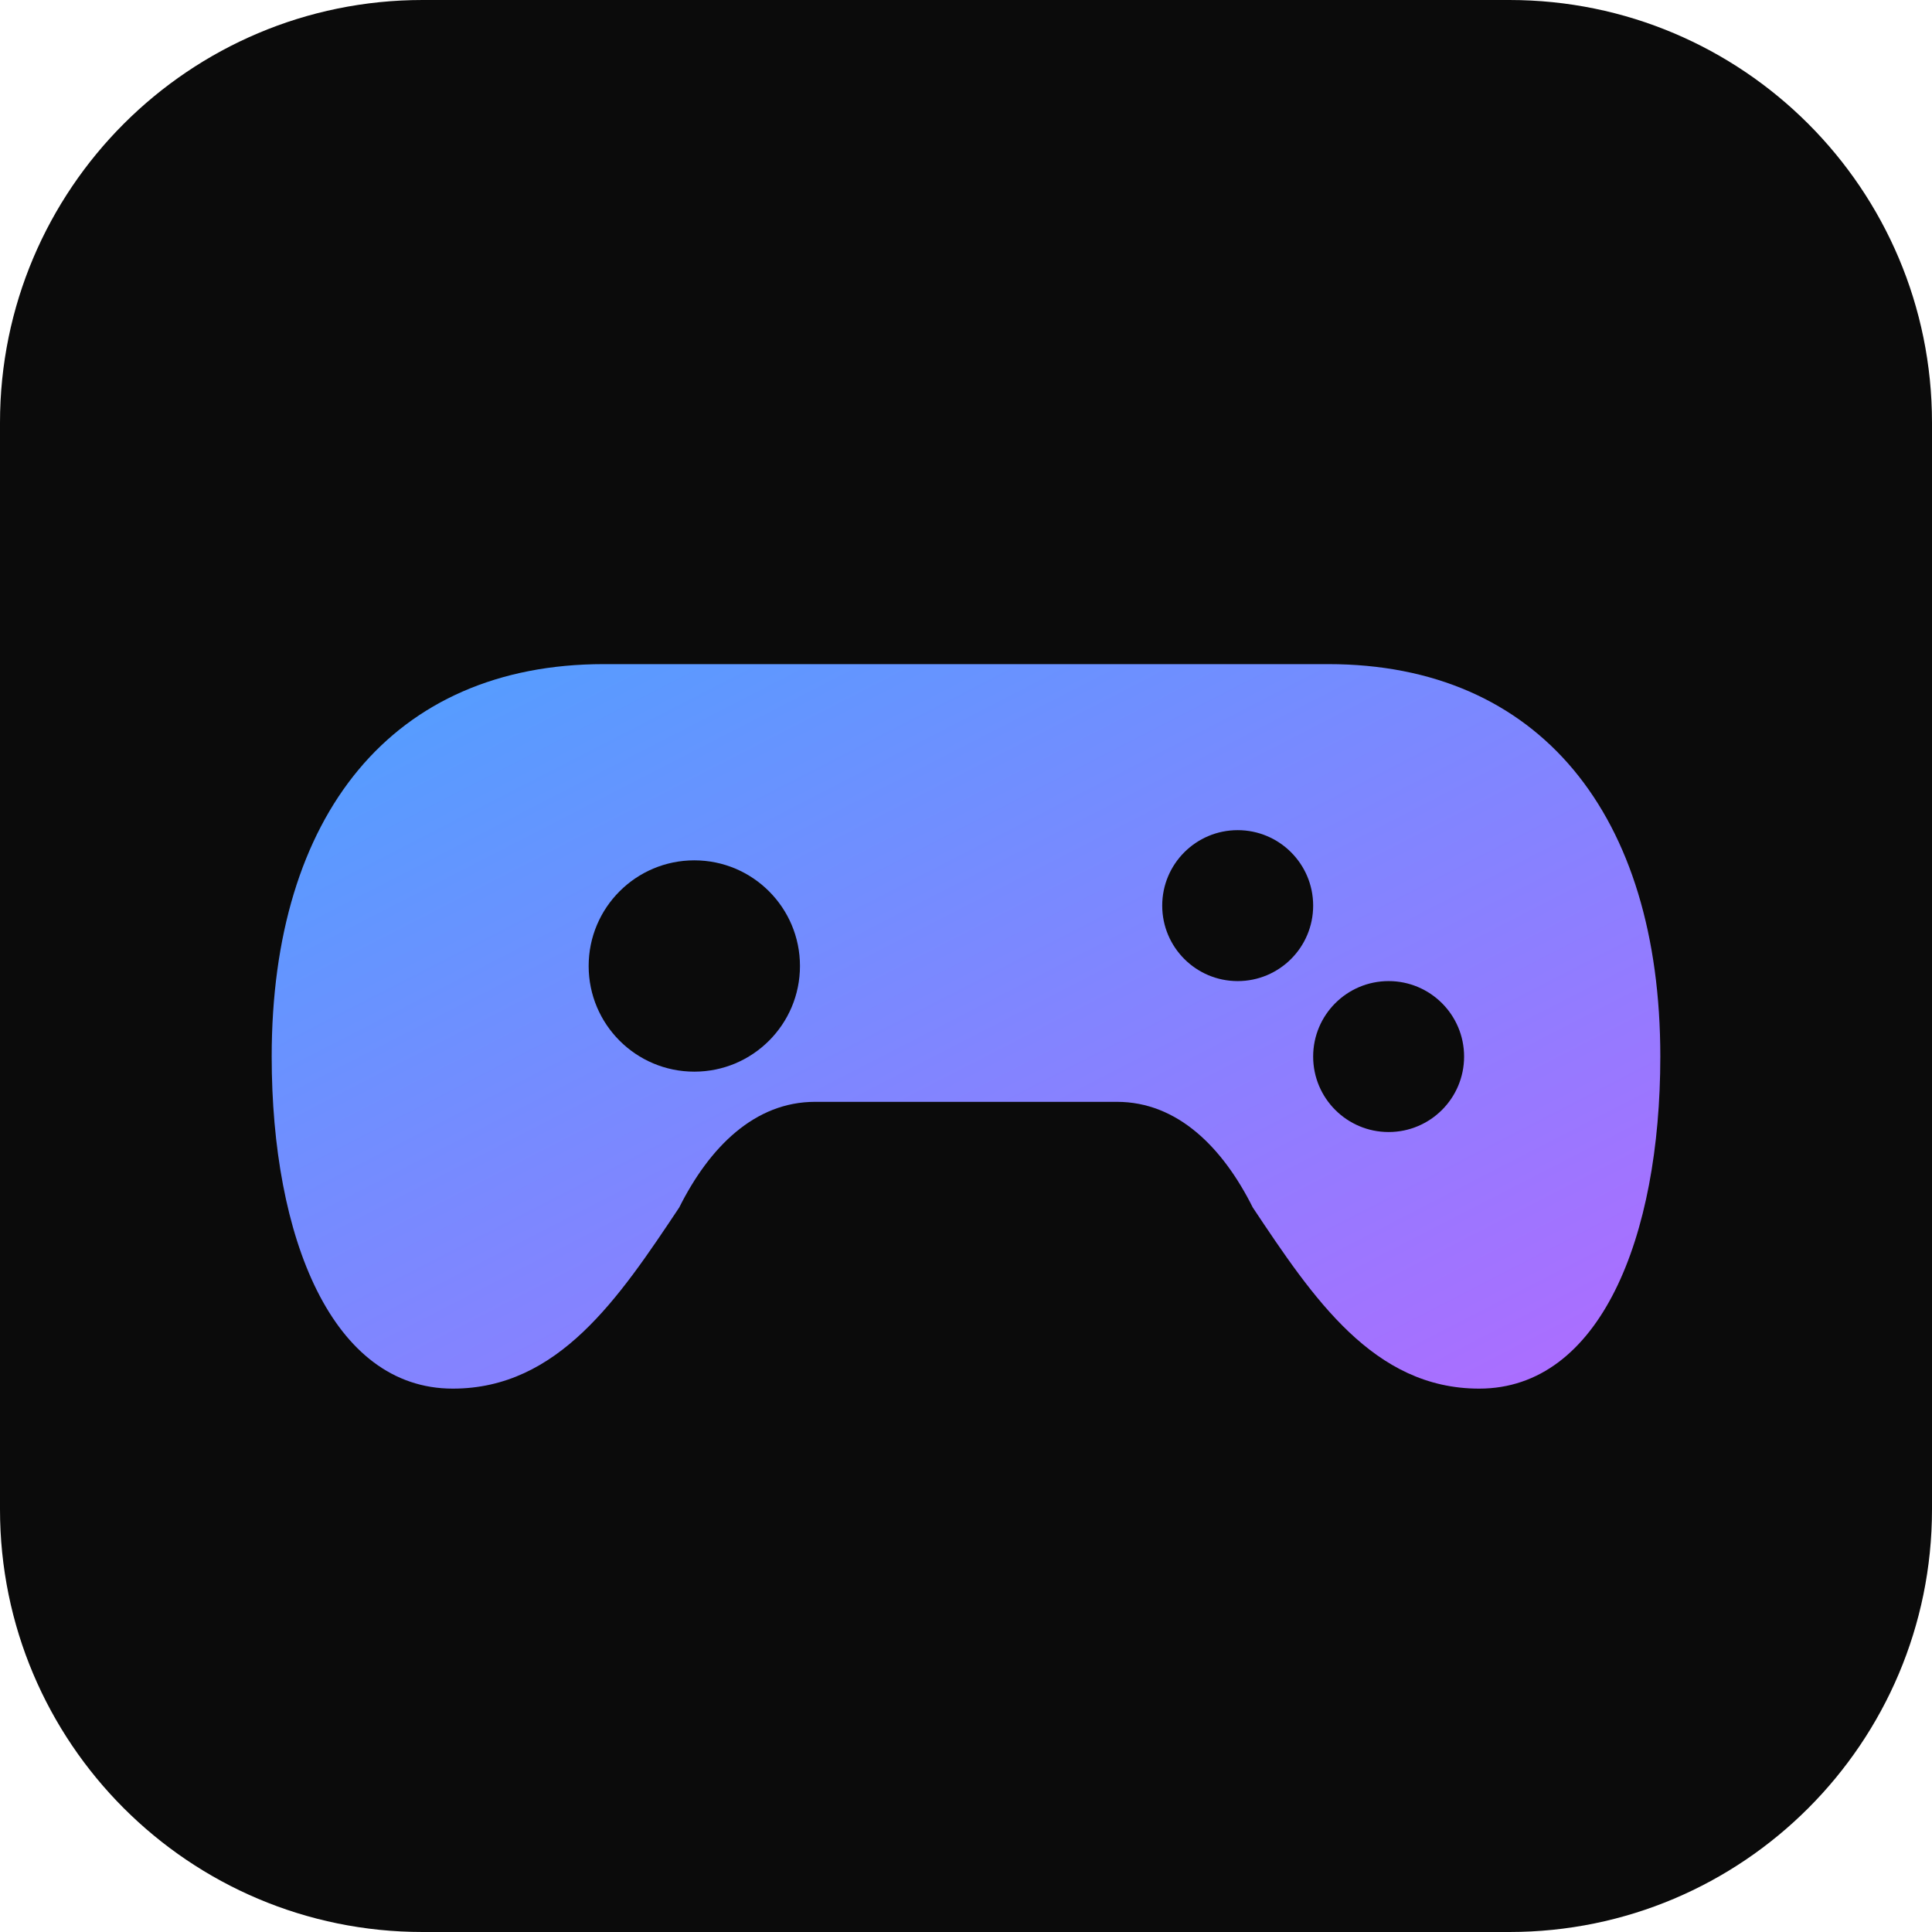
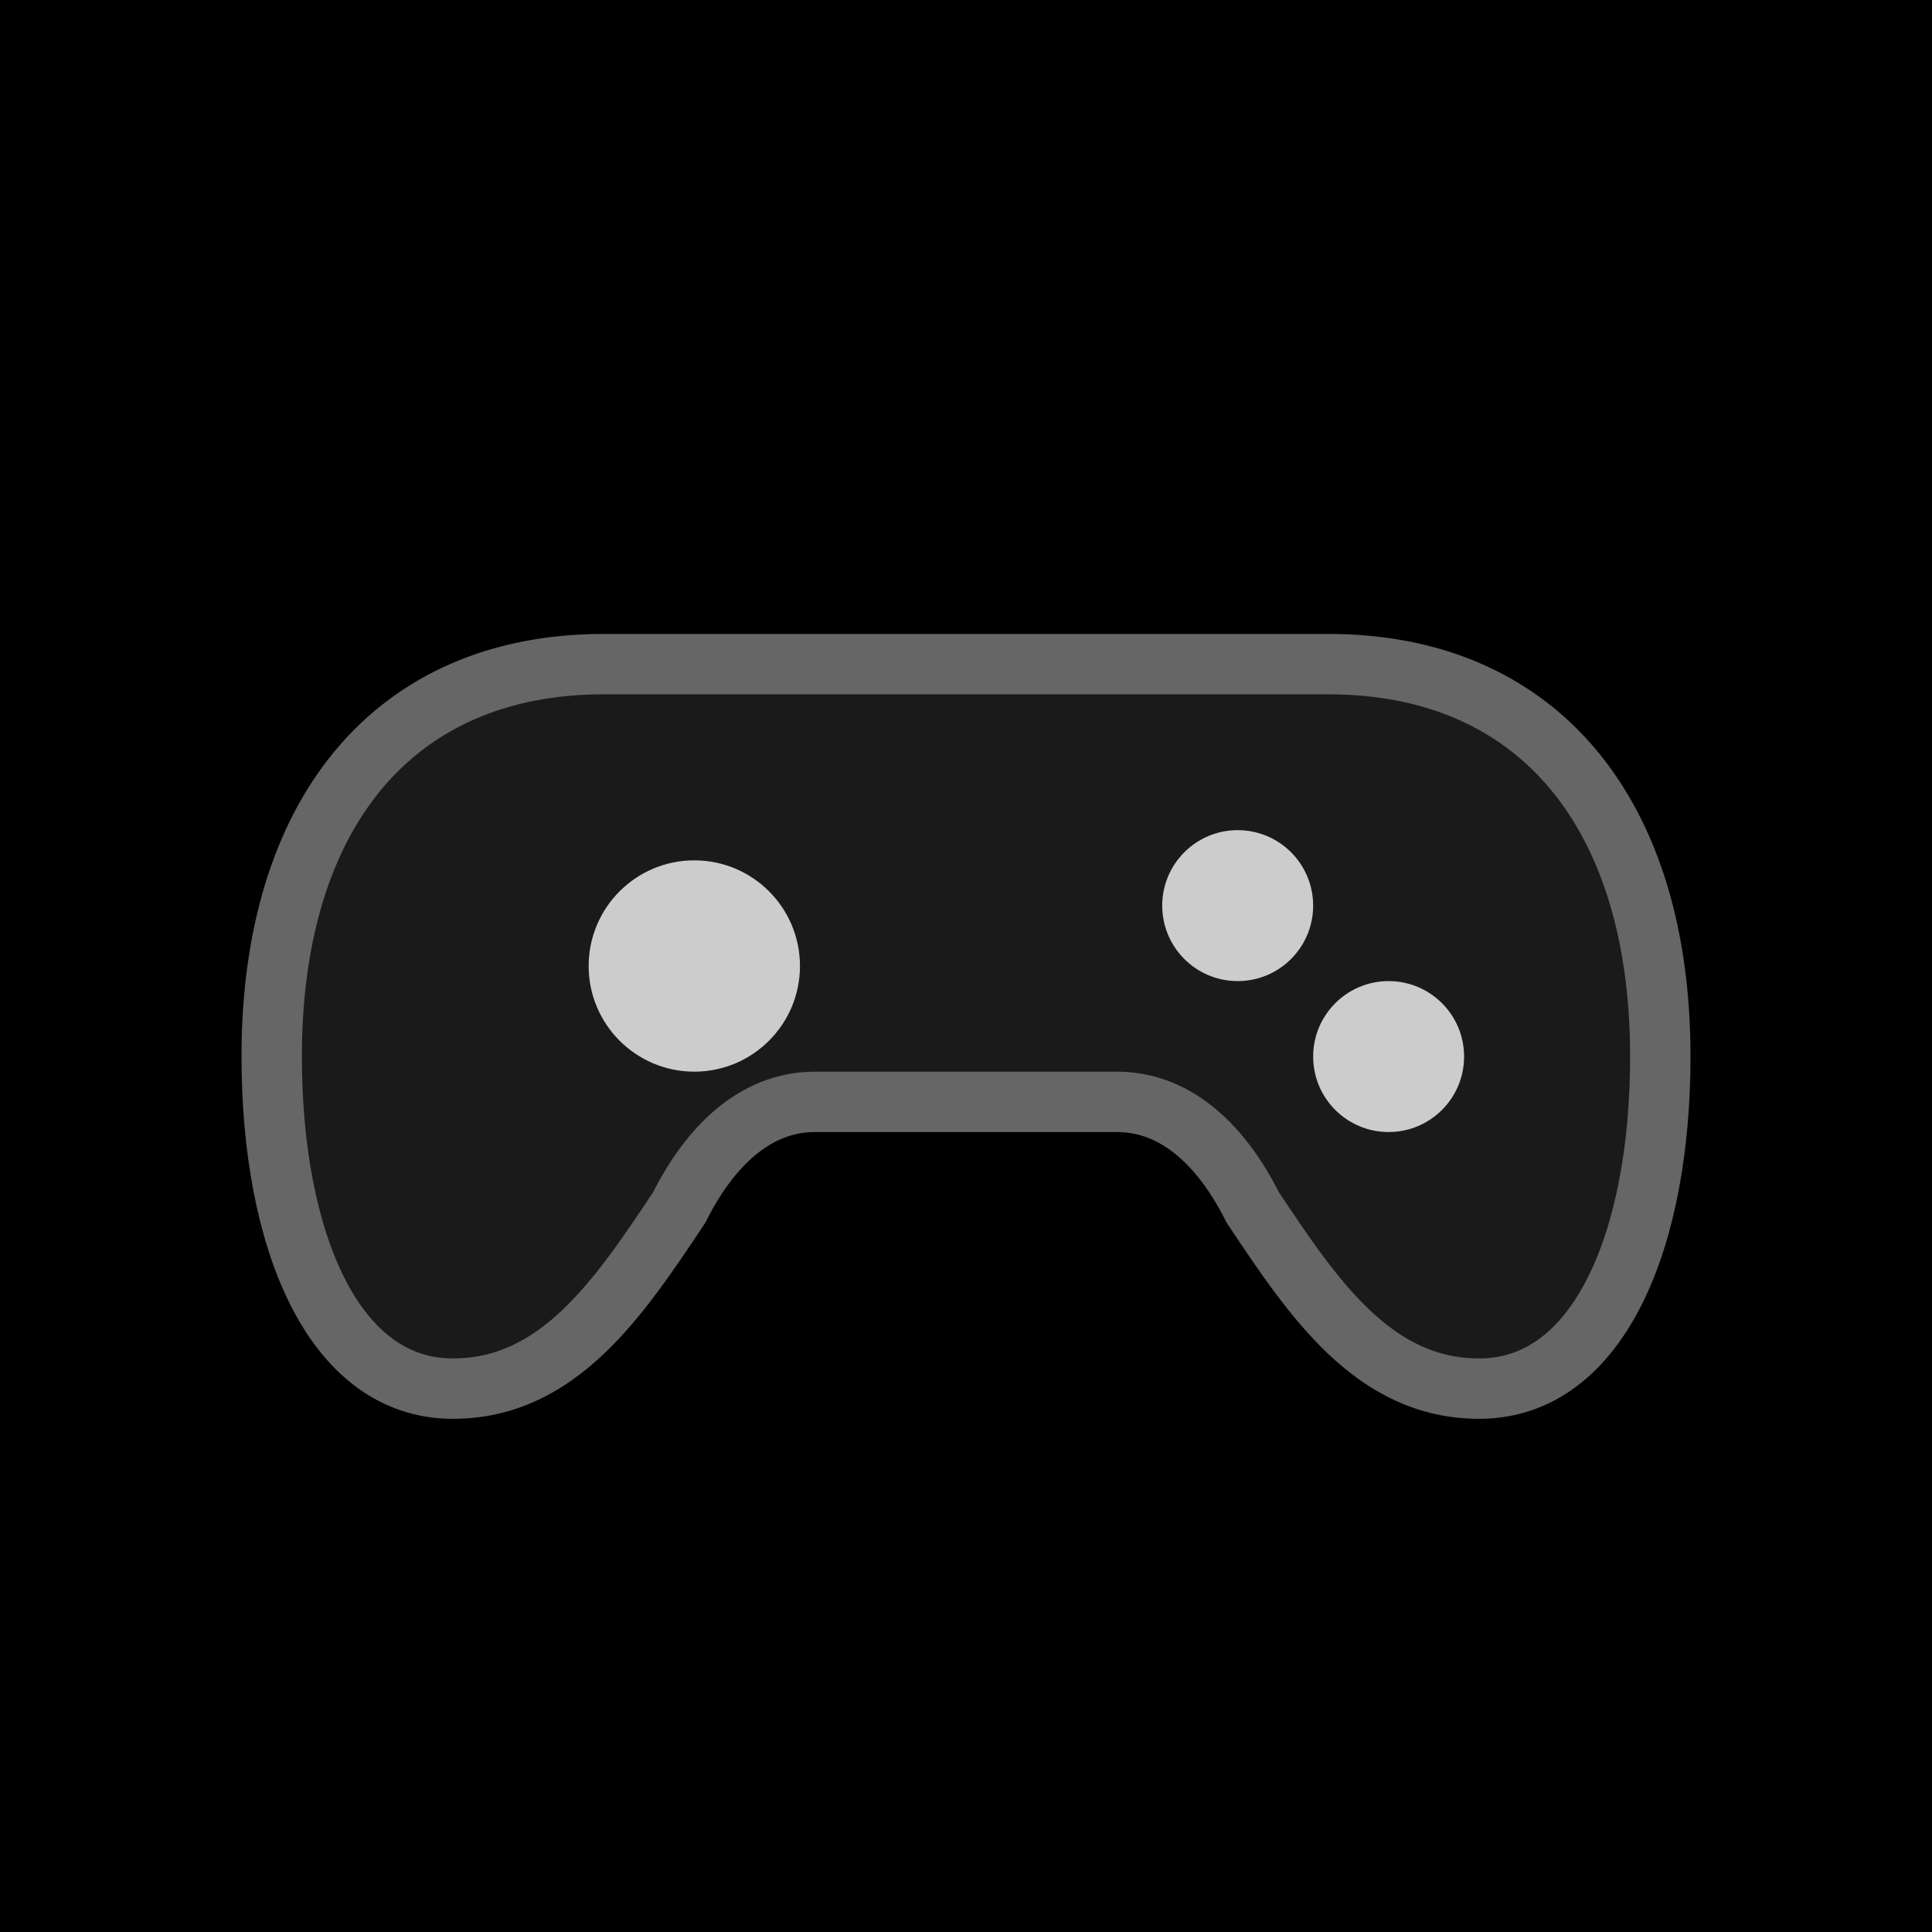
<svg xmlns="http://www.w3.org/2000/svg" viewBox="0 0 128 128" width="128" height="128">
-   <defs>
-     <linearGradient id="g" x1="0" y1="0" x2="1" y2="1">
-       <stop offset="0" stop-color="#4ea1ff" />
-       <stop offset="1" stop-color="#b06bff" />
-     </linearGradient>
-   </defs>
-   <rect width="128" height="128" rx="28" fill="#0b0b0b" />
-   <path fill="url(#g)" d="M40 44h48c14 0 22 10 22 26 0 12-4 22-12 22-7 0-11-6-15-12-2-4-5-7-9-7H54c-4 0-7 3-9 7-4 6-8 12-15 12-8 0-12-10-12-22 0-16 8-26 22-26z" />
-   <circle cx="46" cy="64" r="7" fill="#0b0b0b" />
-   <circle cx="82" cy="60" r="5" fill="#0b0b0b" />
-   <circle cx="92" cy="70" r="5" fill="#0b0b0b" />
+   <rect width="128" height="128" fill="#000000" />
+   <path fill="#1A1A1A" stroke="#666666" stroke-width="4" d="M40 44h48c14 0 22 10 22 26 0 12-4 22-12 22-7 0-11-6-15-12-2-4-5-7-9-7H54c-4 0-7 3-9 7-4 6-8 12-15 12-8 0-12-10-12-22 0-16 8-26 22-26z" />
+   <circle cx="46" cy="64" r="7" fill="#CCCCCC" />
+   <circle cx="82" cy="60" r="5" fill="#CCCCCC" />
+   <circle cx="92" cy="70" r="5" fill="#CCCCCC" />
</svg>
